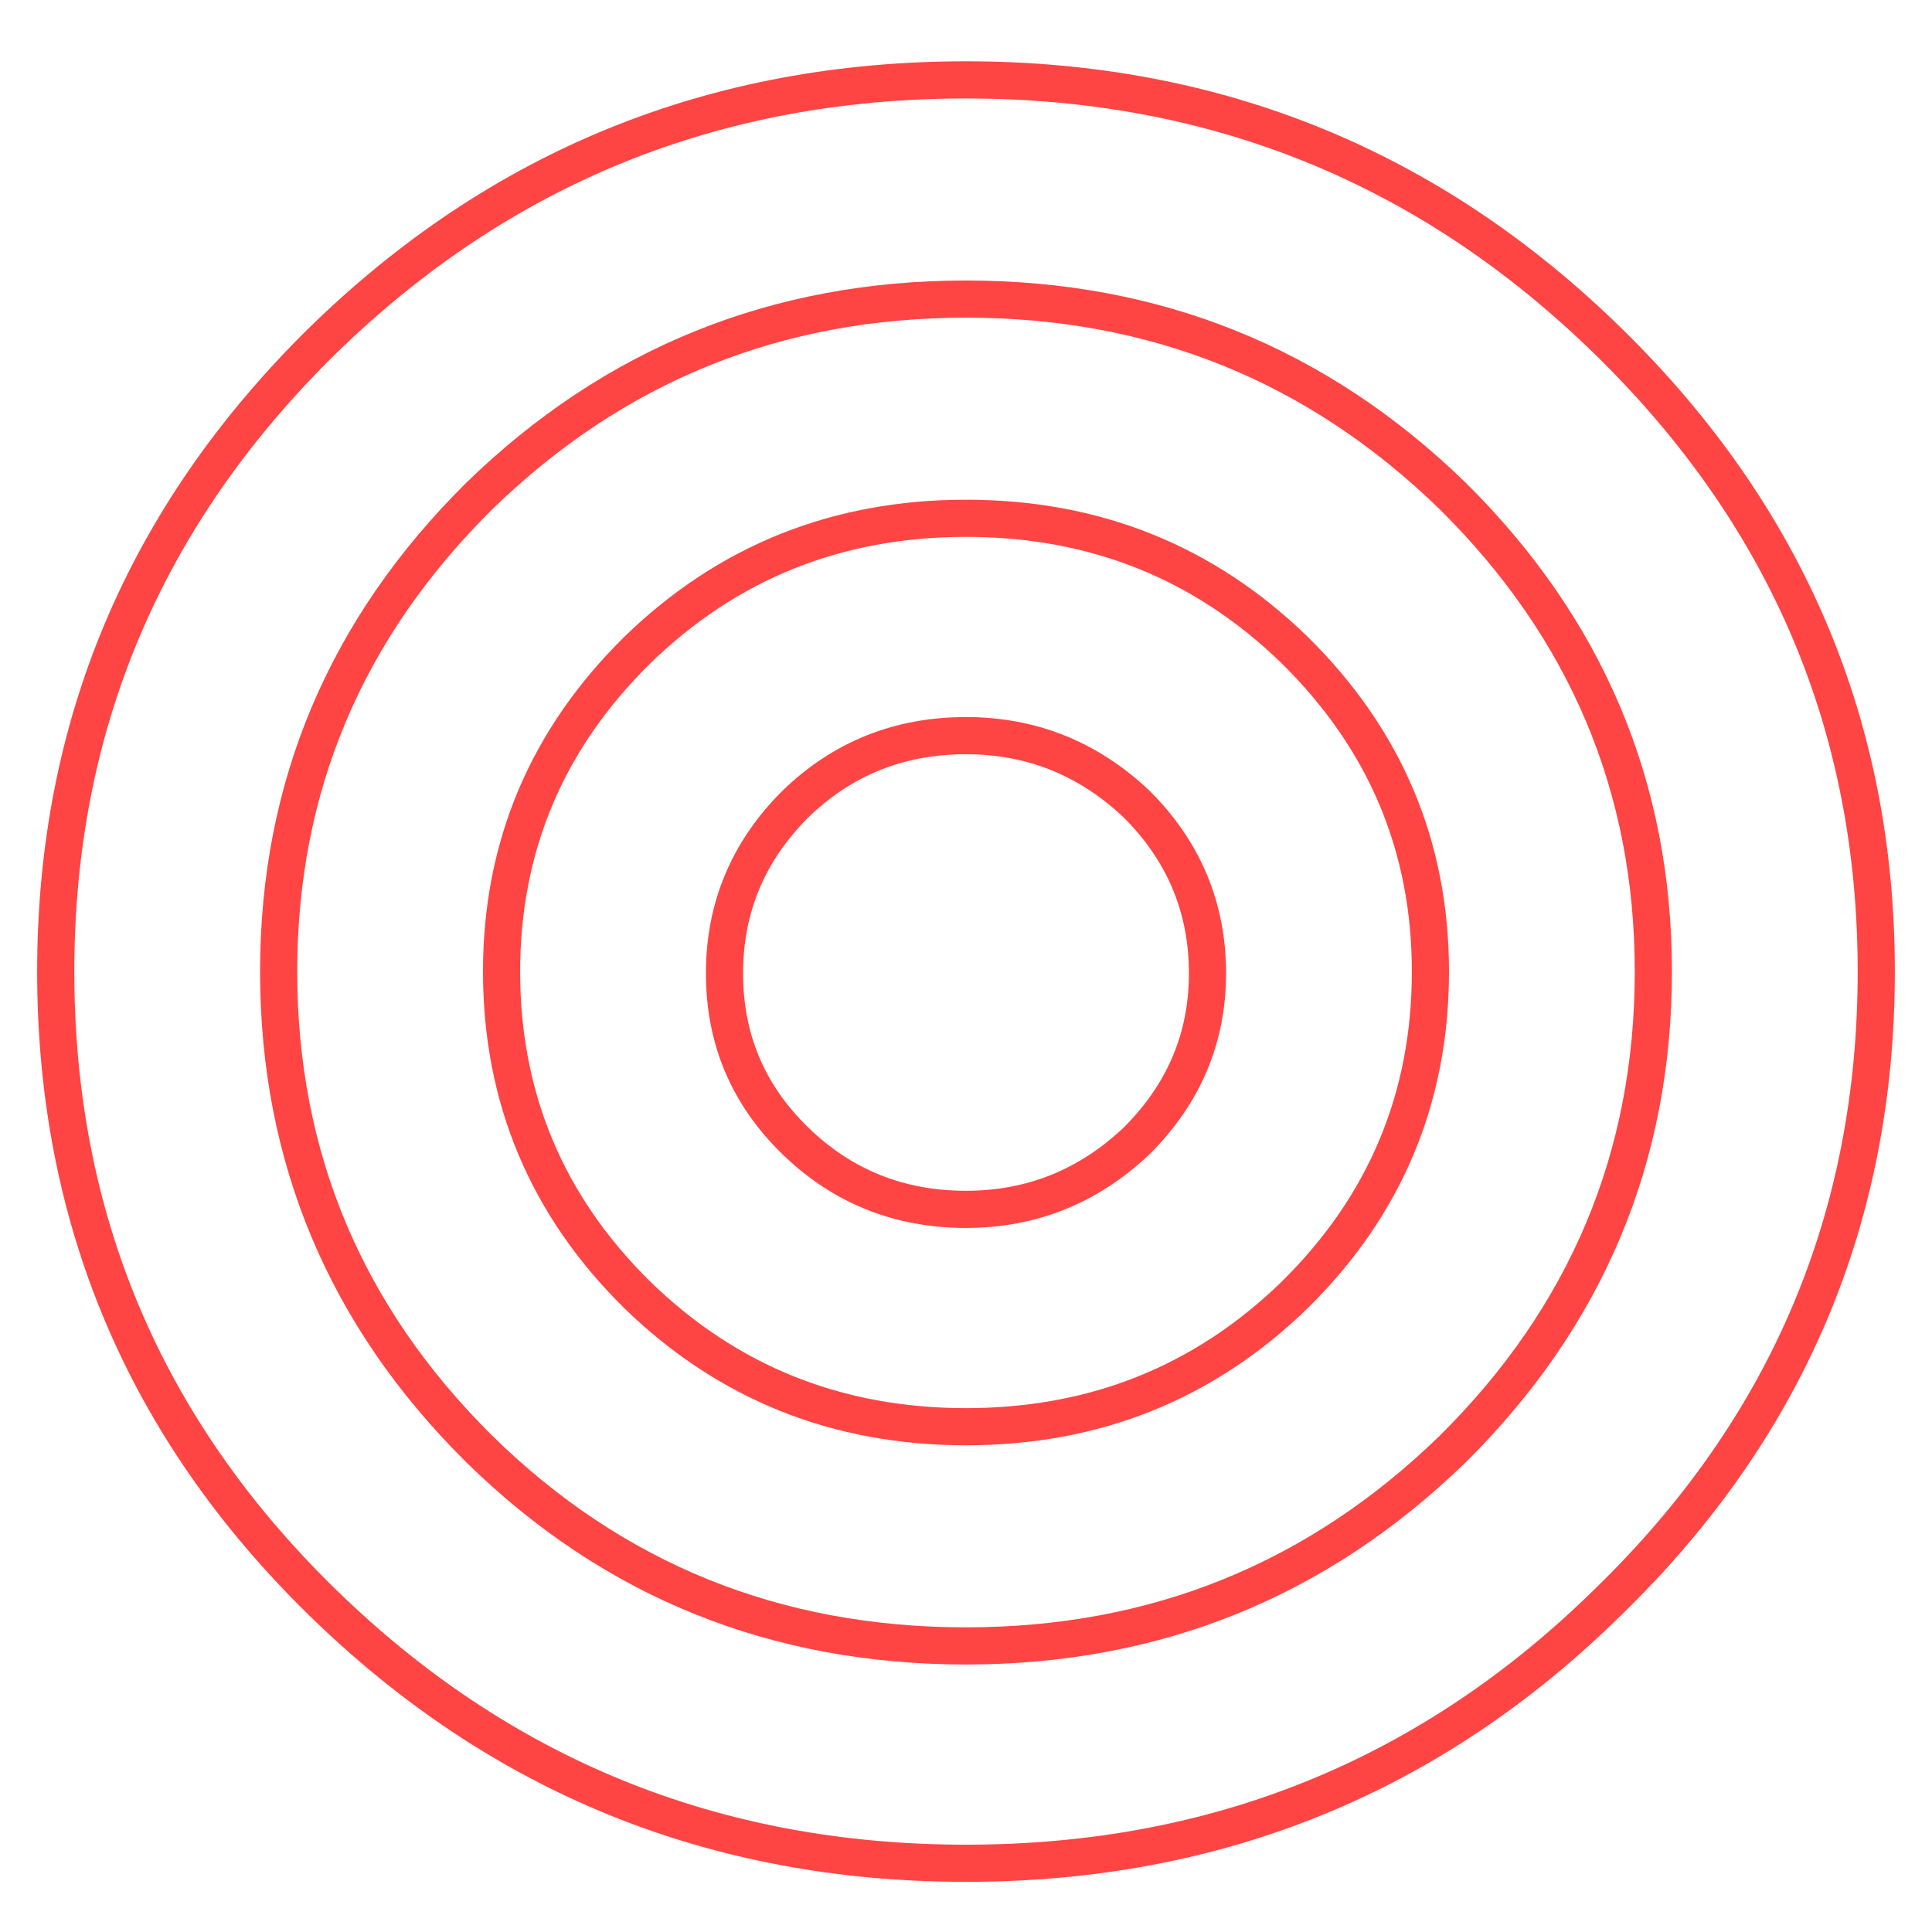
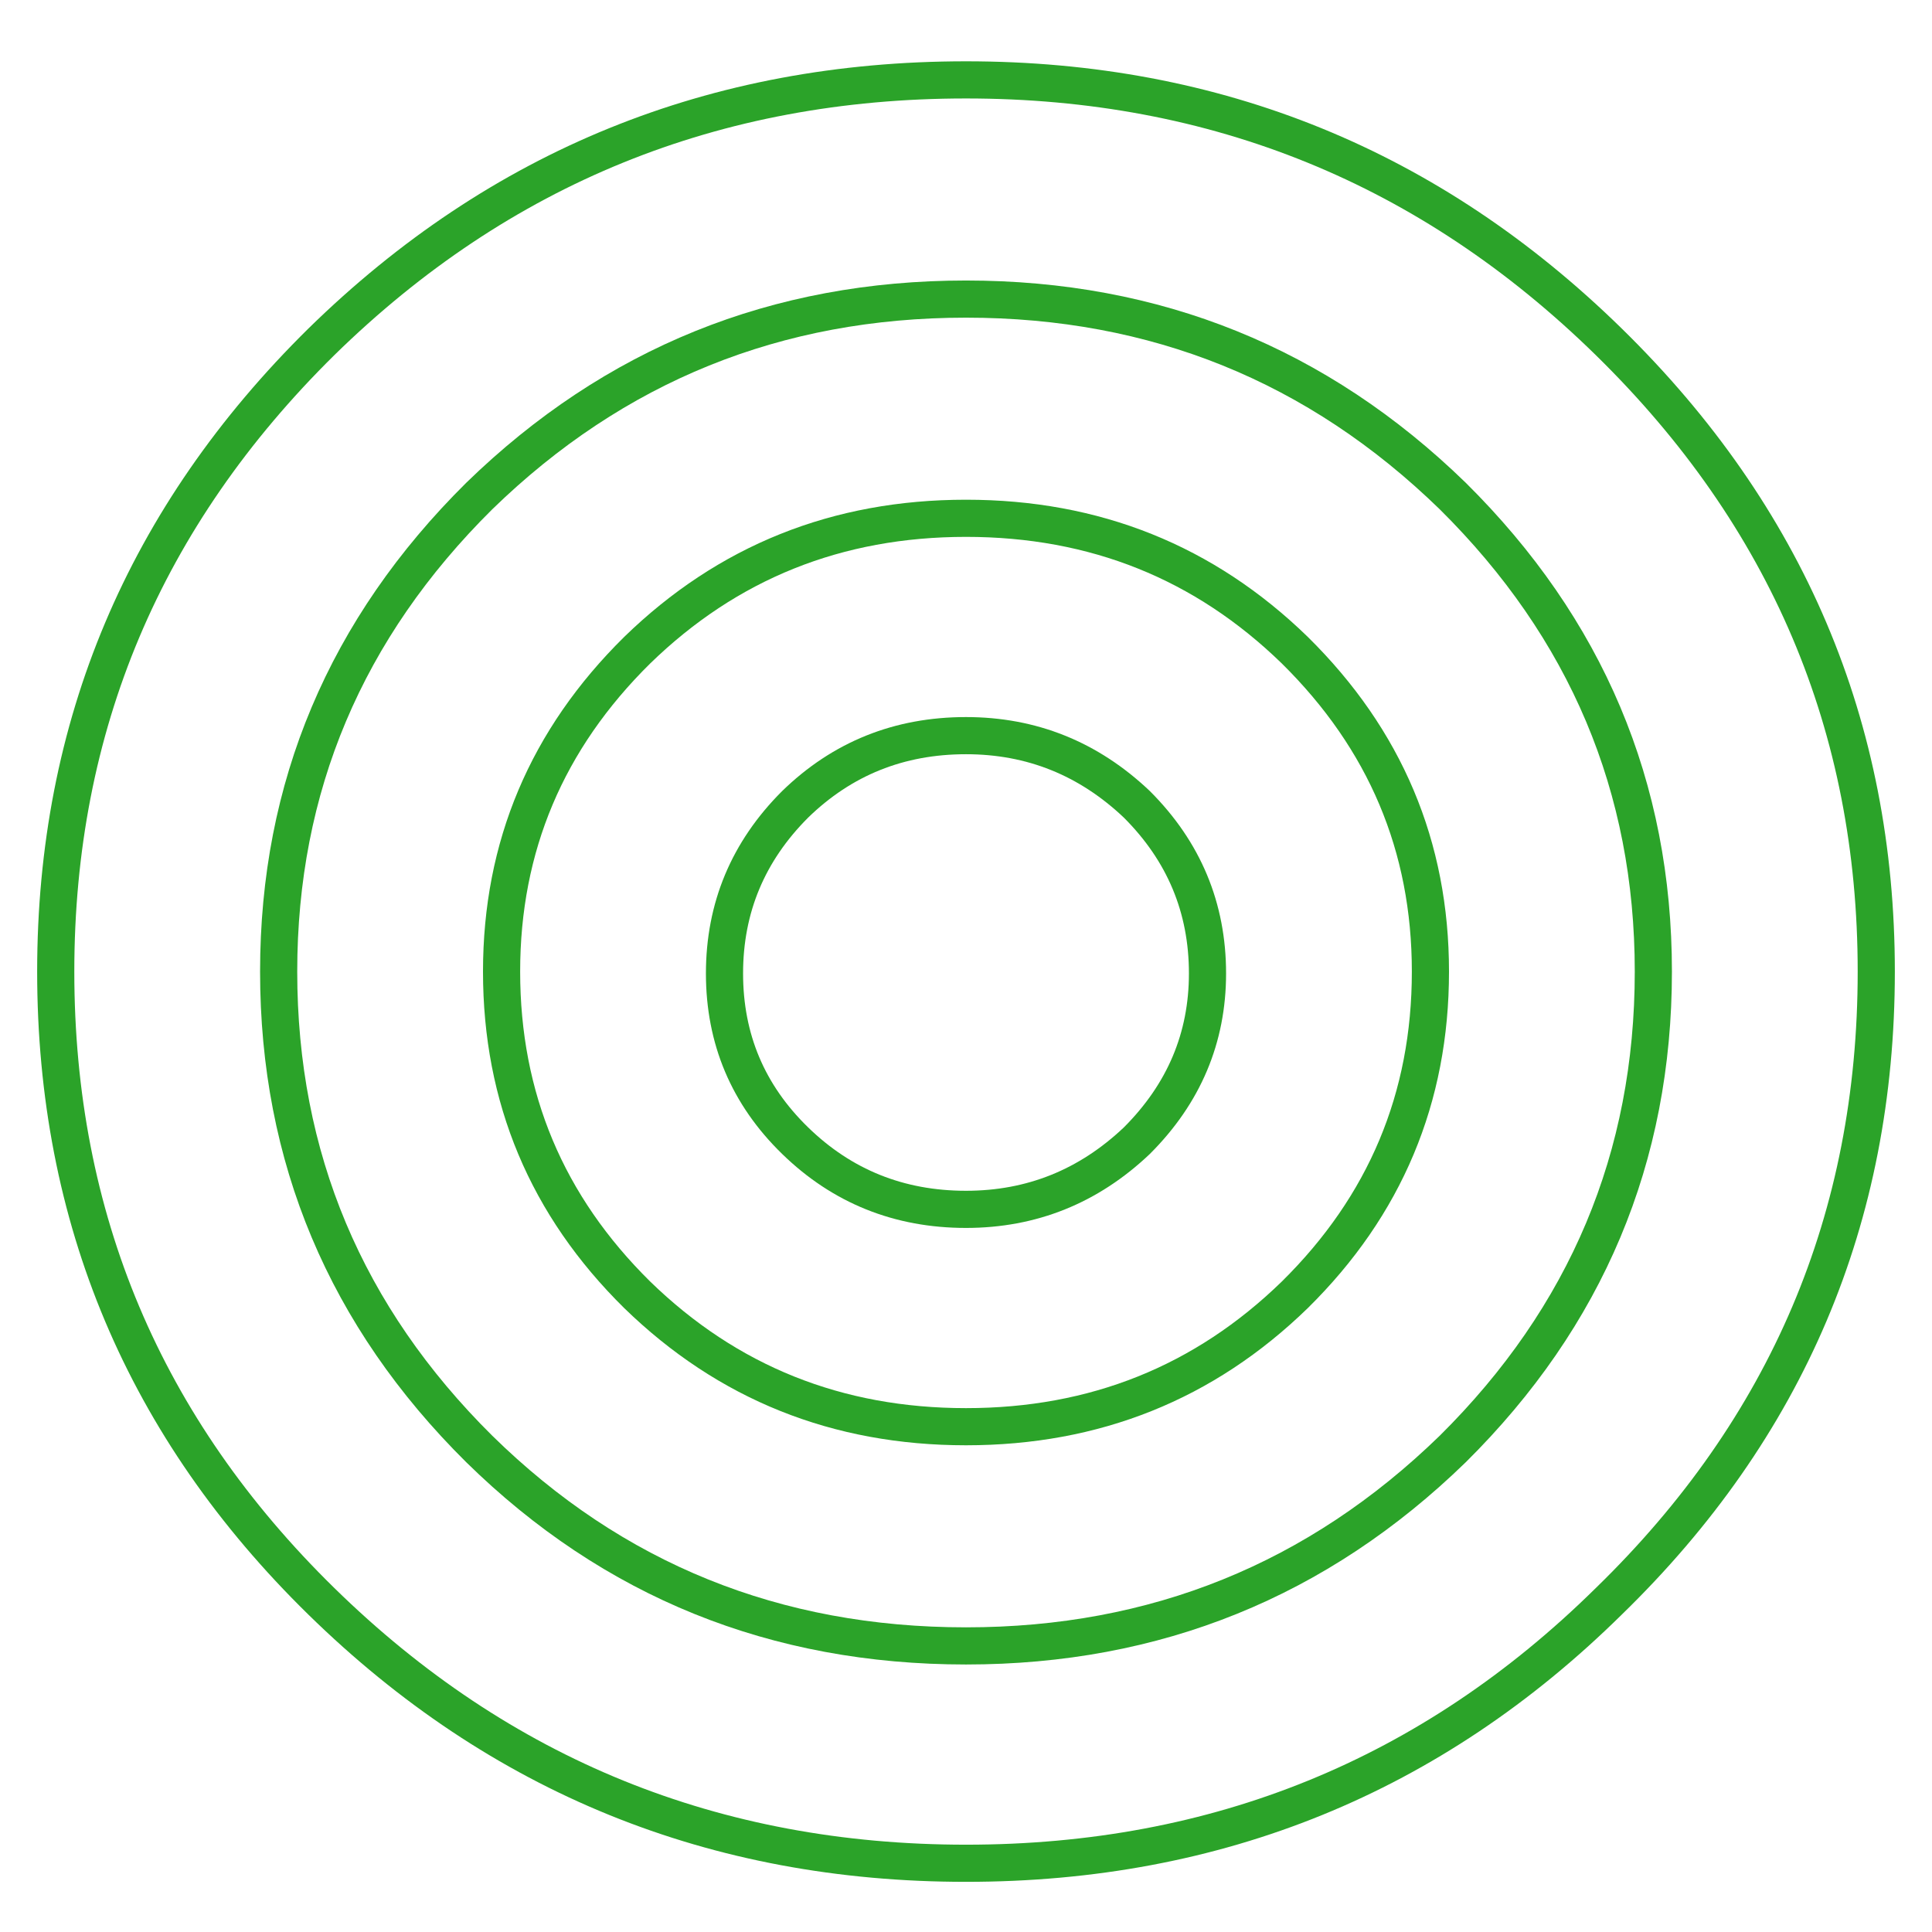
<svg xmlns="http://www.w3.org/2000/svg" id="Active_call" image-rendering="auto" baseProfile="basic" version="1.1" x="0px" y="0px" width="52" height="52">
  <g id="Scene-1" overflow="visible">
    <g id="777.svg_1_Layer-1_.__3CPath.__3E_4" transform="translate(1 1.65)">
      <animate attributeName="opacity" repeatCount="indefinite" dur="2.708s" keyTimes="0;.446;.523;.6;1" values=".1;.1;1;.1;.1" />
-       <path id="Layer4_0_1_STROKES" stroke="#F44" stroke-width="1" stroke-linejoin="miter" stroke-linecap="butt" stroke-miterlimit="4" fill="none" d="M49.5 24.5Q49.5 34.45 42.3 41.45 35.15 48.5 25 48.5 14.85 48.5 7.65 41.45 .5 34.45 .5 24.5 .5 14.6 7.65 7.55 14.85 .5 25 .5 35.1 .5 42.3 7.55 49.5 14.6 49.5 24.5Z" />
+       <path id="Layer4_0_1_STROKES" stroke="#2BA329" stroke-width="1" stroke-linejoin="miter" stroke-linecap="butt" stroke-miterlimit="4" fill="none" d="M49.5 24.5Q49.5 34.45 42.3 41.45 35.15 48.5 25 48.5 14.85 48.5 7.65 41.45 .5 34.45 .5 24.5 .5 14.6 7.65 7.55 14.85 .5 25 .5 35.1 .5 42.3 7.55 49.5 14.6 49.5 24.5Z" />
    </g>
    <g id="777.svg_1_Layer-1_.__3CPath.__3E_3" transform="translate(7 7.55)">
      <animate attributeName="opacity" repeatCount="indefinite" dur="2.708s" keyTimes="0;.292;.369;.446;.6;.677;.754;1" values=".3;.3;1;.3;.3;1;.3;.3" />
-       <path id="Layer3_0_1_STROKES" stroke="#F44" stroke-width="1" stroke-linejoin="miter" stroke-linecap="butt" stroke-miterlimit="4" fill="none" d="M37.5 18.6Q37.5 26.1 32.1 31.45 26.65 36.75 19 36.75 11.3 36.75 5.9 31.45 .5 26.1 .5 18.6 .5 11.15 5.9 5.8 11.35 .5 19 .5 26.65 .5 32.1 5.8 37.5 11.15 37.5 18.6Z" />
+       <path id="Layer3_0_1_STROKES" stroke="#2BA329" stroke-width="1" stroke-linejoin="miter" stroke-linecap="butt" stroke-miterlimit="4" fill="none" d="M37.5 18.6Q37.5 26.1 32.1 31.45 26.65 36.75 19 36.75 11.3 36.75 5.9 31.45 .5 26.1 .5 18.6 .5 11.15 5.9 5.8 11.35 .5 19 .5 26.65 .5 32.1 5.8 37.5 11.15 37.5 18.6Z" />
    </g>
    <g id="777.svg_1_Layer-1_.__3CPath.__3E_2" transform="translate(13 13.45)">
      <animate attributeName="opacity" repeatCount="indefinite" dur="2.708s" keyTimes="0;.138;.215;.292;.754;.831;.908;1" values=".5;.5;1;.5;.5;1;.5;.5" />
-       <path id="Layer2_0_1_STROKES" stroke="#F44" stroke-width="1" stroke-linejoin="miter" stroke-linecap="butt" stroke-miterlimit="4" fill="none" d="M25.5 12.7Q25.5 17.8 21.85 21.4 18.2 24.95 13 24.95 7.8 24.95 4.15 21.4 .5 17.8 .5 12.7 .5 7.65 4.15 4.05 7.8 .5 13 .5 18.2 .5 21.85 4.05 25.5 7.65 25.5 12.7Z" />
+       <path id="Layer2_0_1_STROKES" stroke="#2BA329" stroke-width="1" stroke-linejoin="miter" stroke-linecap="butt" stroke-miterlimit="4" fill="none" d="M25.5 12.7Q25.5 17.8 21.85 21.4 18.2 24.95 13 24.95 7.8 24.95 4.15 21.4 .5 17.8 .5 12.7 .5 7.65 4.15 4.05 7.8 .5 13 .5 18.2 .5 21.85 4.05 25.5 7.65 25.5 12.7Z" />
    </g>
    <g id=".__D0.__90.__D0.__BD.__D0.__B8.__D0.__BC.__D0.__B0.__D1.__86.__D0.__B8.__D1.__8F-1" transform="translate(26 26.15)">
      <animate attributeName="opacity" repeatCount="indefinite" dur="2.708s" keyTimes="0;.062;.138;.908;.985;1" values="1;1;.7;.7;1;1" />
-       <path id="Layer1_0_1_STROKES" stroke="#F44" stroke-width="1" stroke-linejoin="miter" stroke-linecap="butt" stroke-miterlimit="4" fill="none" d="M6.5 .05Q6.5 2.65 4.6 4.55 2.65 6.4 0 6.4 -2.7 6.4 -4.6 4.55 -6.5 2.7 -6.5 .05 -6.5 -2.6 -4.6 -4.5 -2.7 -6.35 0 -6.35 2.65 -6.35 4.6 -4.5 6.5 -2.6 6.5 .05Z" />
+       <path id="Layer1_0_1_STROKES" stroke="#2BA329" stroke-width="1" stroke-linejoin="miter" stroke-linecap="butt" stroke-miterlimit="4" fill="none" d="M6.5 .05Q6.5 2.65 4.6 4.55 2.65 6.4 0 6.4 -2.7 6.4 -4.6 4.55 -6.5 2.7 -6.5 .05 -6.5 -2.6 -4.6 -4.5 -2.7 -6.35 0 -6.35 2.65 -6.35 4.6 -4.5 6.5 -2.6 6.5 .05Z" />
    </g>
  </g>
</svg>
